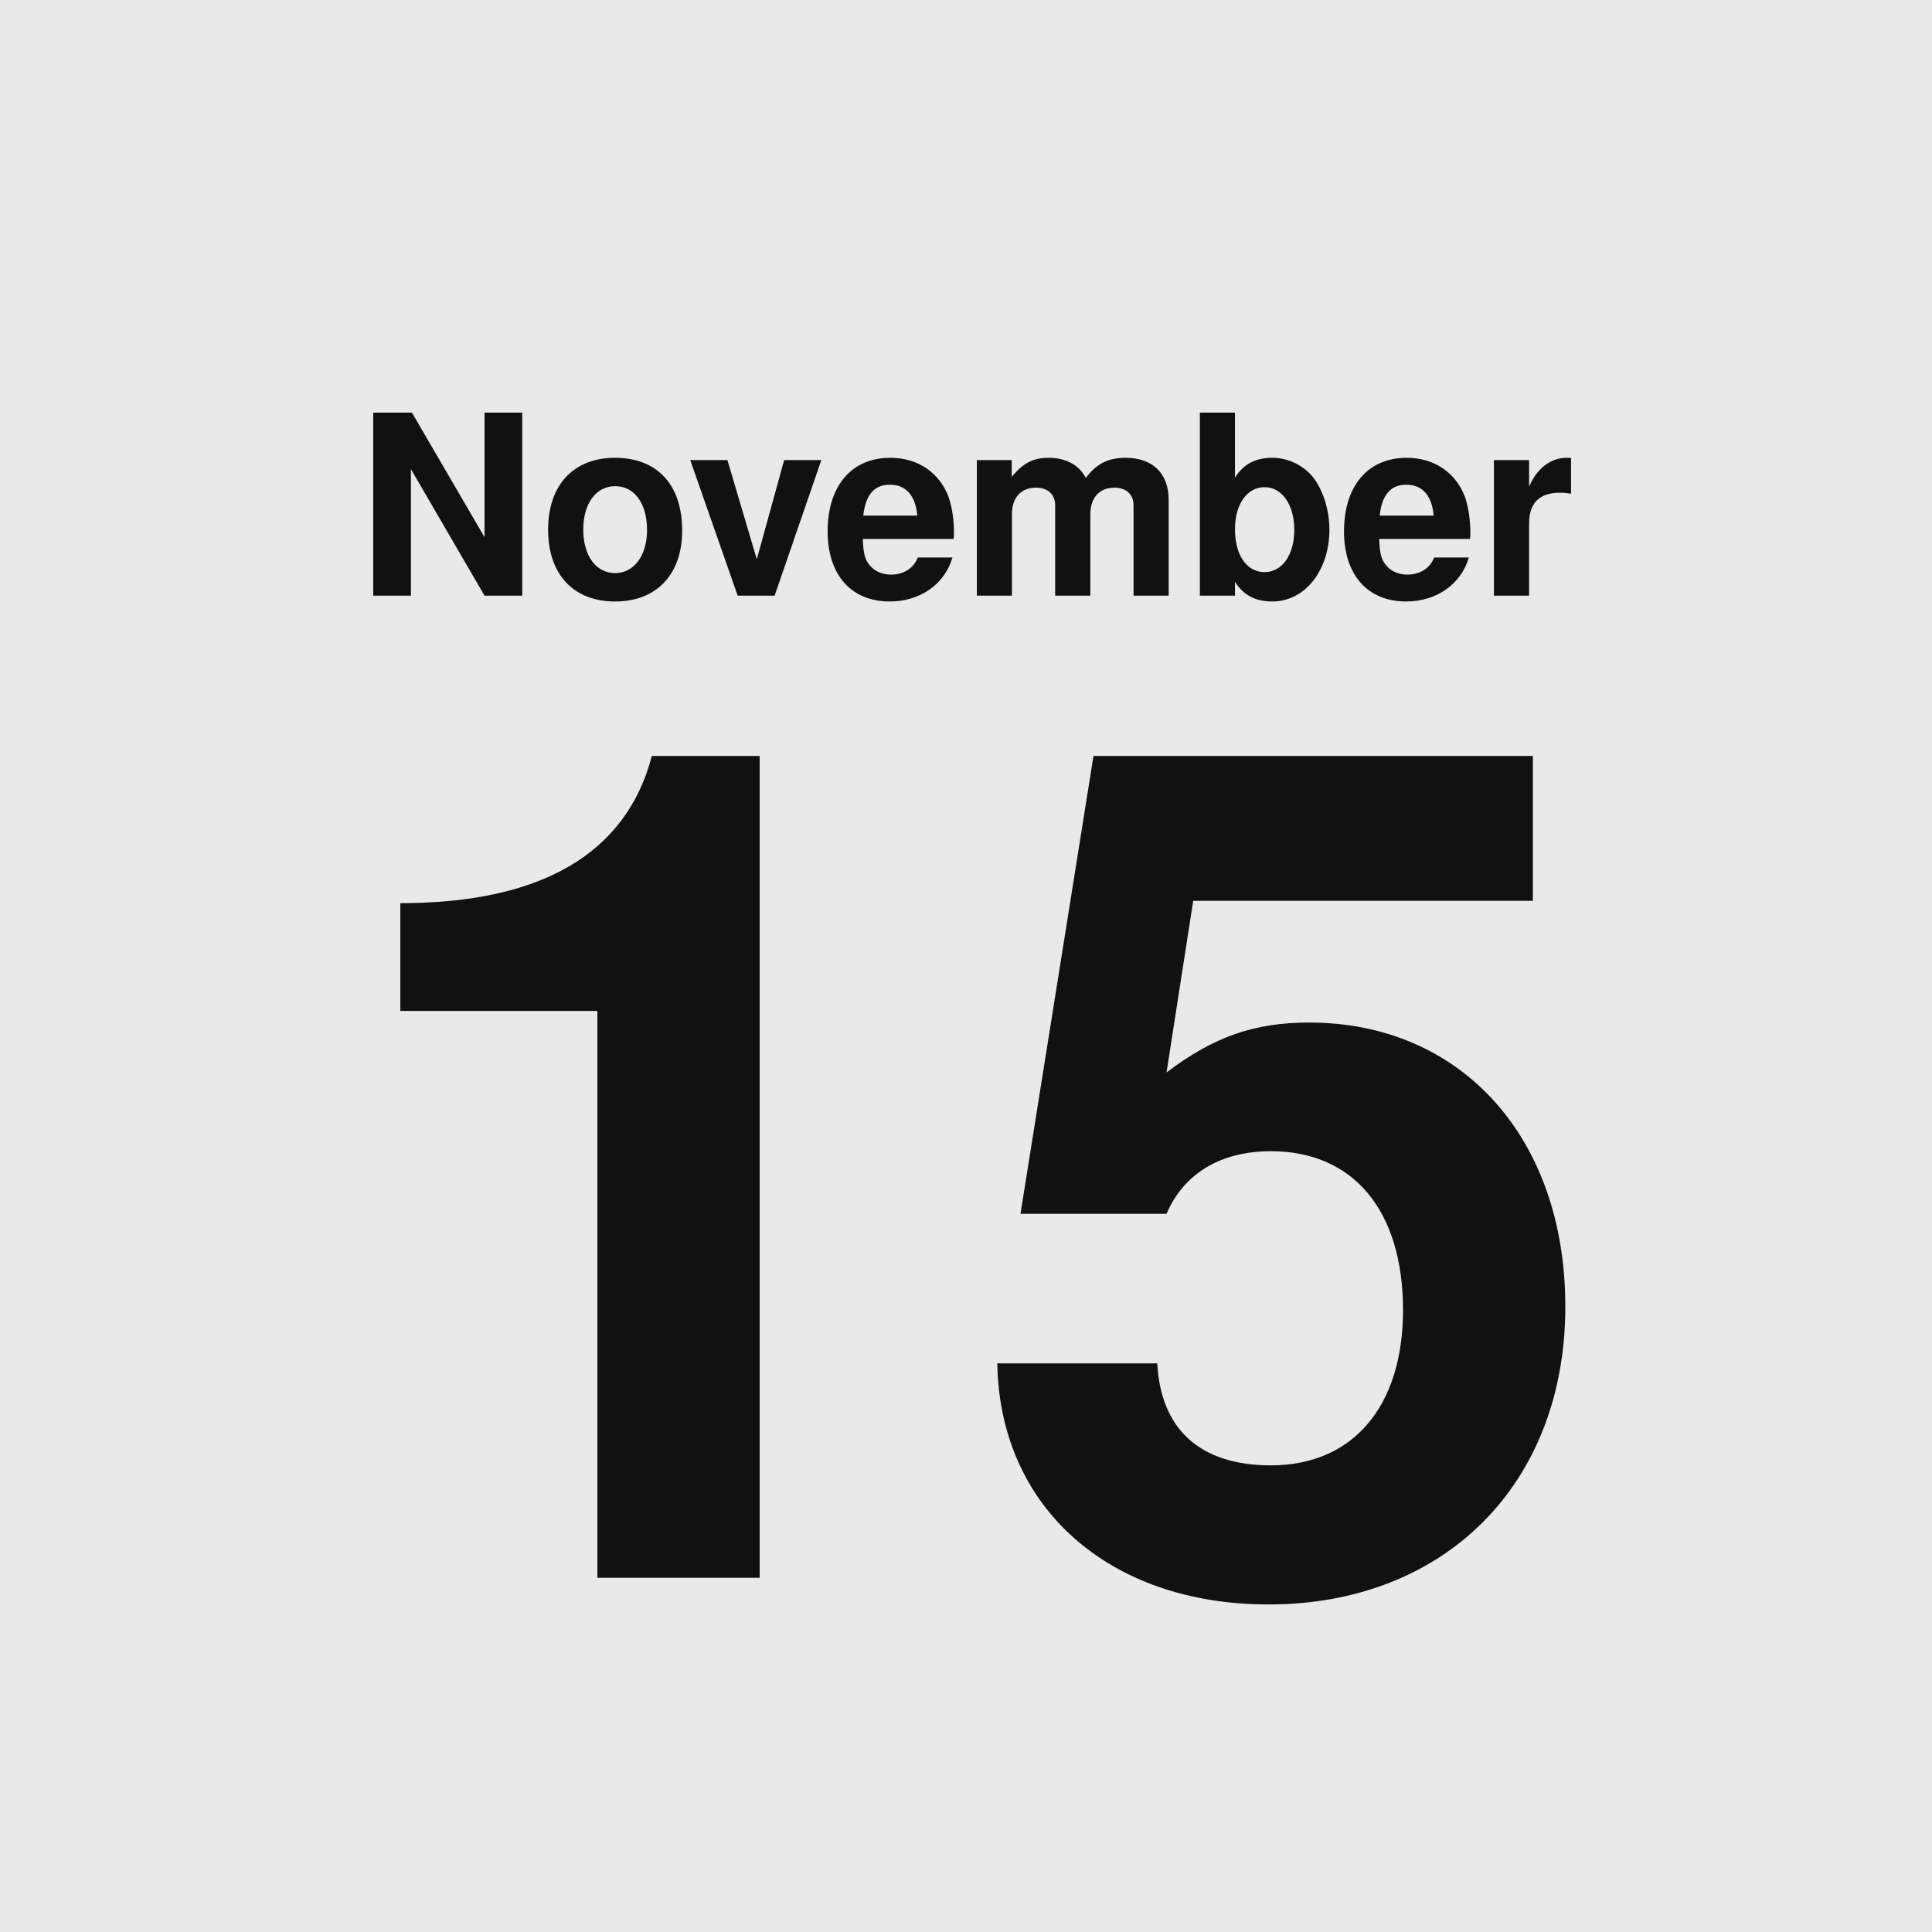
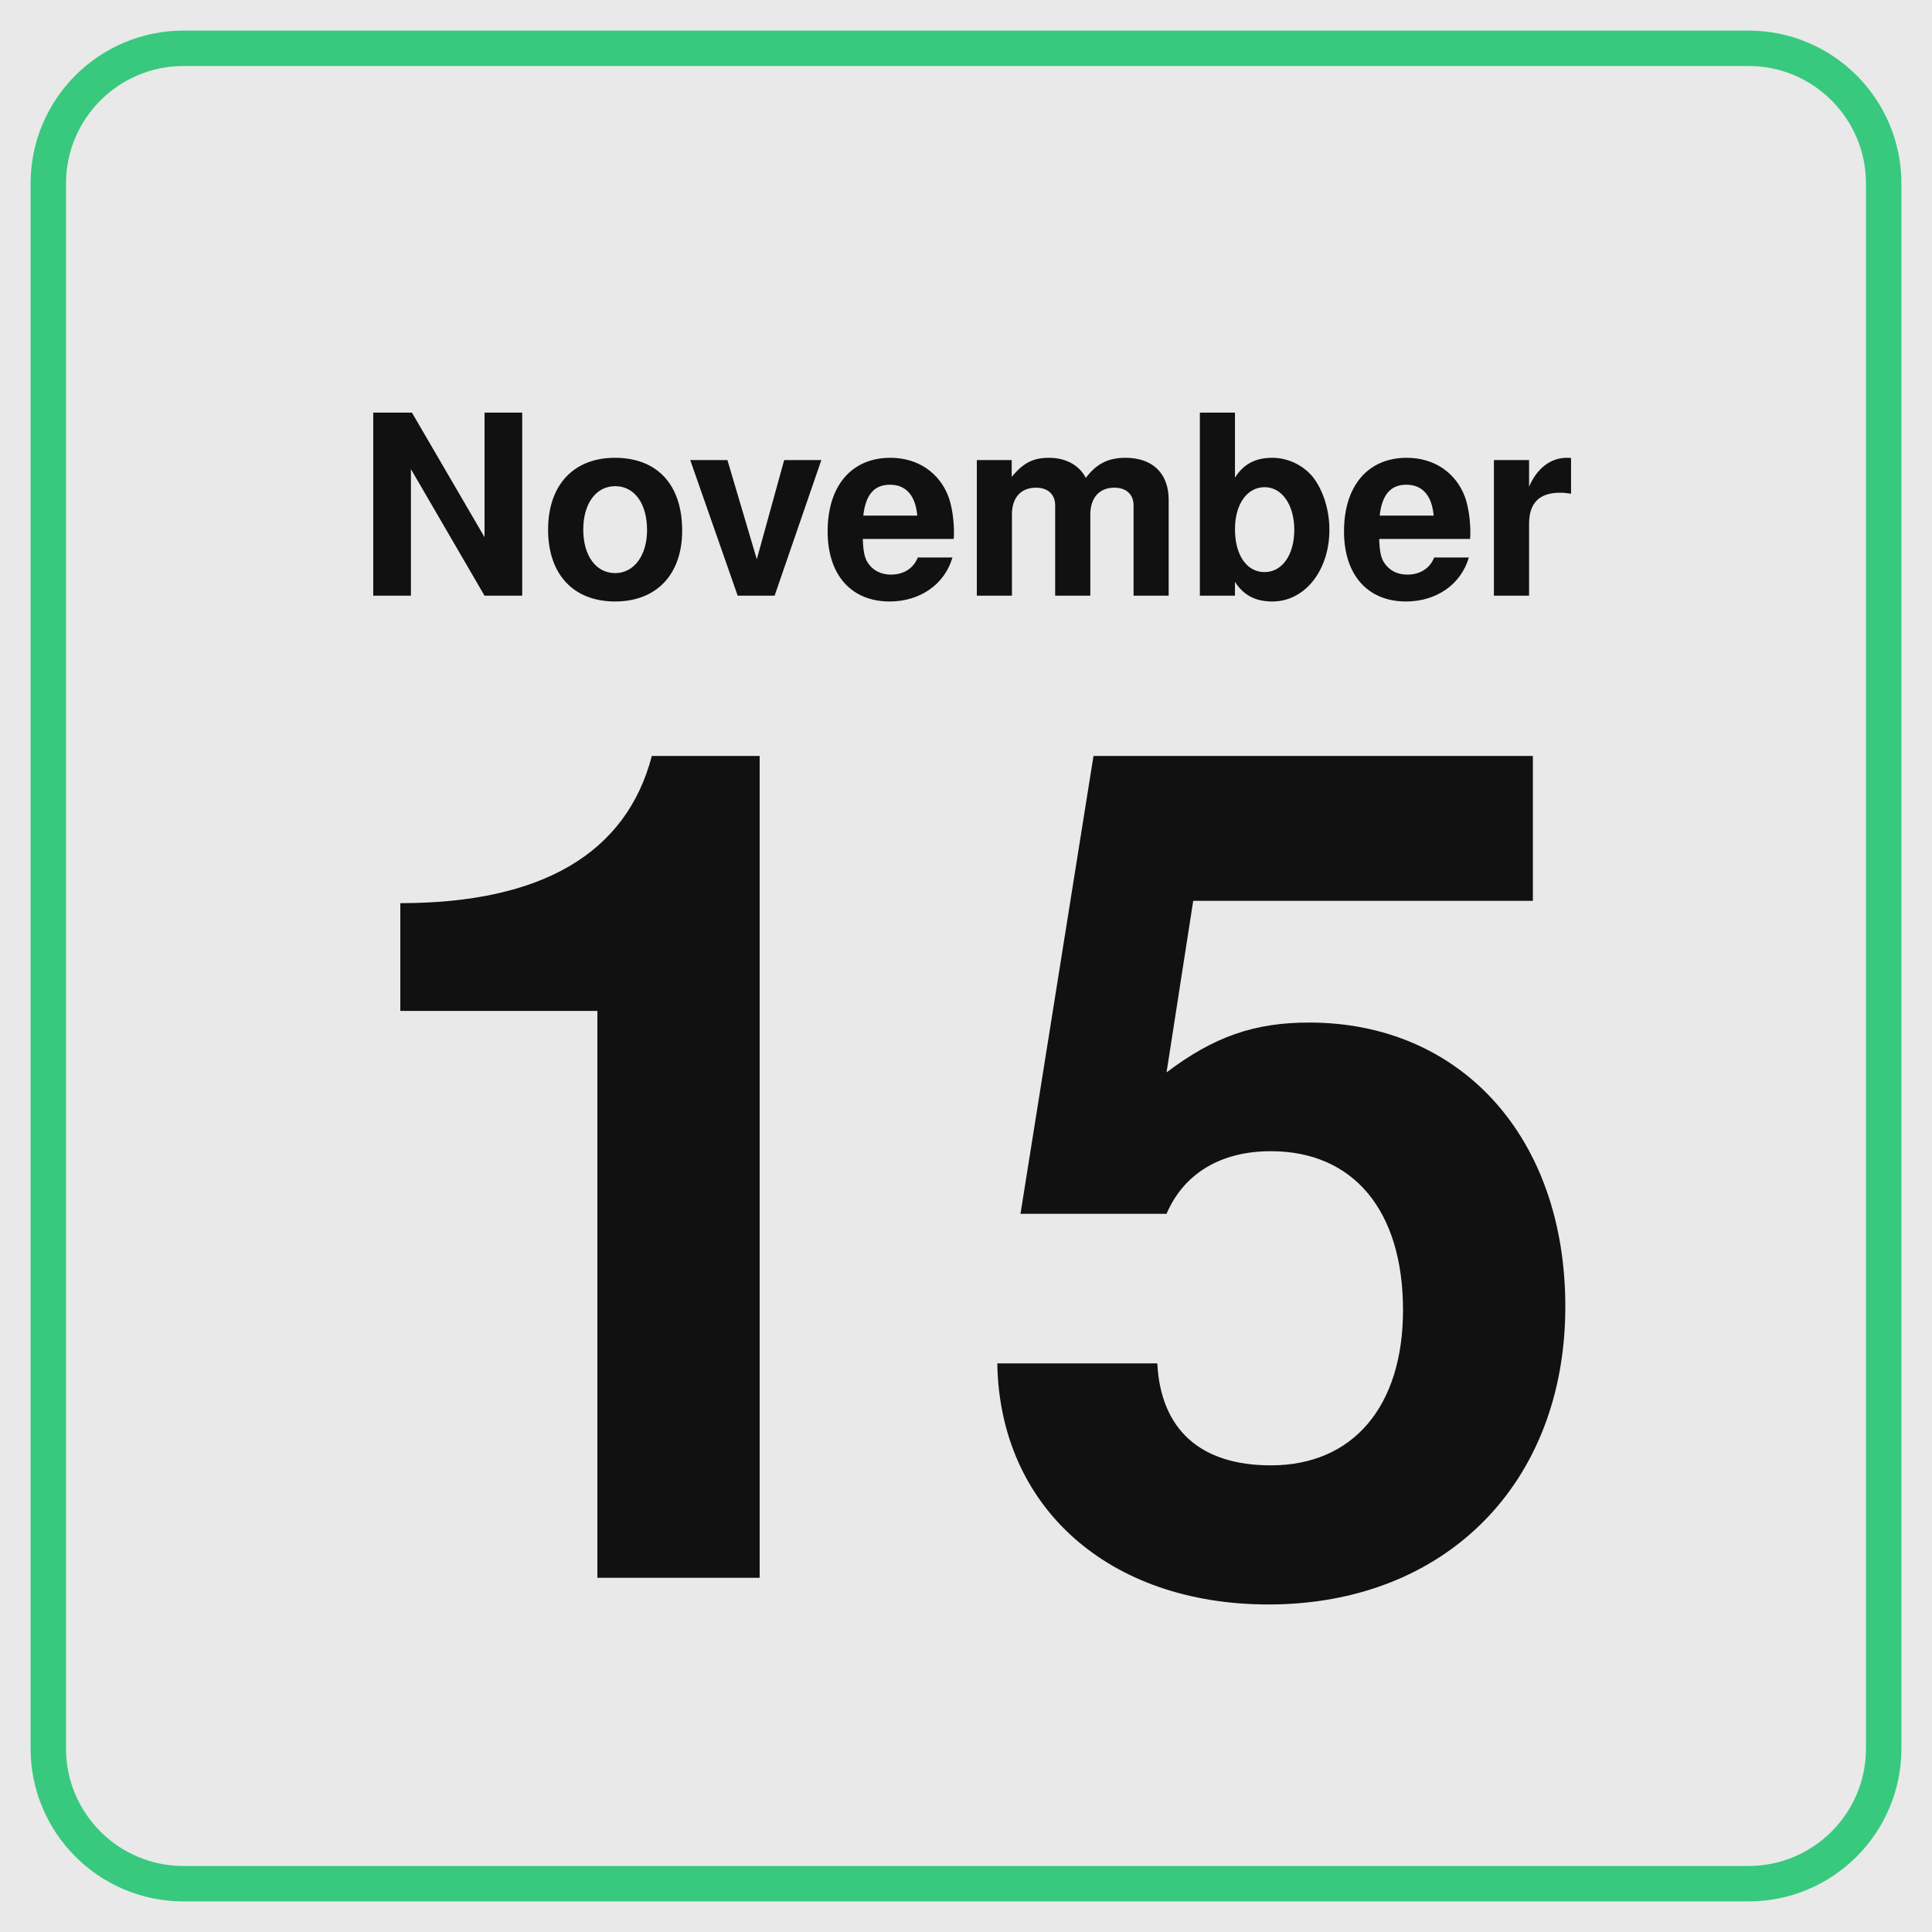
<svg xmlns="http://www.w3.org/2000/svg" width="600" height="600" viewBox="0 0 600 600">
  <rect width="600" height="600" fill="#e9e9e9" />
+   <rect x="15" y="15" width="570" height="570" rx="42" fill="none" stroke="#38c97f" stroke-width="11" />
  <text x="300" y="185" text-anchor="middle" font-family="Helvetica,Arial,'DejaVu Sans',Verdana,sans-serif" font-size="78" font-weight="bold" fill="#111111">November</text>
  <text x="300" y="490" text-anchor="middle" font-family="Helvetica,Arial,'DejaVu Sans',Verdana,sans-serif" font-size="360" font-weight="bold" fill="#111111">15</text>
</svg>
